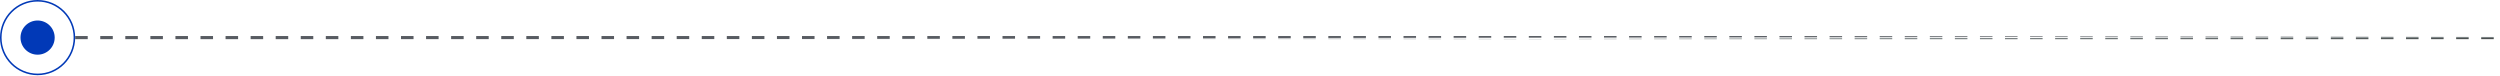
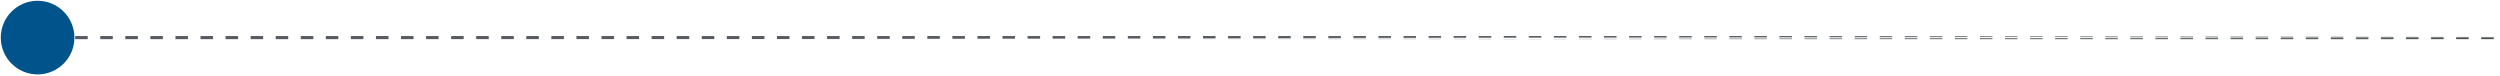
<svg xmlns="http://www.w3.org/2000/svg" width="798" height="24" viewBox="0 0 798 24" fill="none">
-   <circle cx="12.001" cy="12" r="5.455" fill="#0139B7" />
-   <circle cx="12" cy="12" r="11.75" stroke="#0139B7" stroke-width="0.5" />
+   <circle cx="12.001" cy="12" r="5.455" fill="#00538b" />
+   <circle cx="12" cy="12" r="11.75" fill="#00538b" stroke-width="0.5" />
  <path d="M24 12H830" stroke="url(#paint0_linear_520_3977)" stroke-dasharray="4 4" />
  <defs>
    <linearGradient id="paint0_linear_520_3977" x1="322.793" y1="12.143" x2="322.799" y2="15.078" gradientUnits="userSpaceOnUse">
      <stop stop-color="#585C62" />
      <stop offset="0.167" stop-color="white" />
      <stop offset="0.25" stop-color="#858D8E" />
      <stop offset="0.443" stop-color="#2B2F2F" />
      <stop offset="0.635" stop-color="#E9E9E9" />
      <stop offset="0.781" stop-color="#343939" />
      <stop offset="0.87" stop-color="white" />
      <stop offset="0.979" stop-color="#141515" />
    </linearGradient>
  </defs>
</svg>
